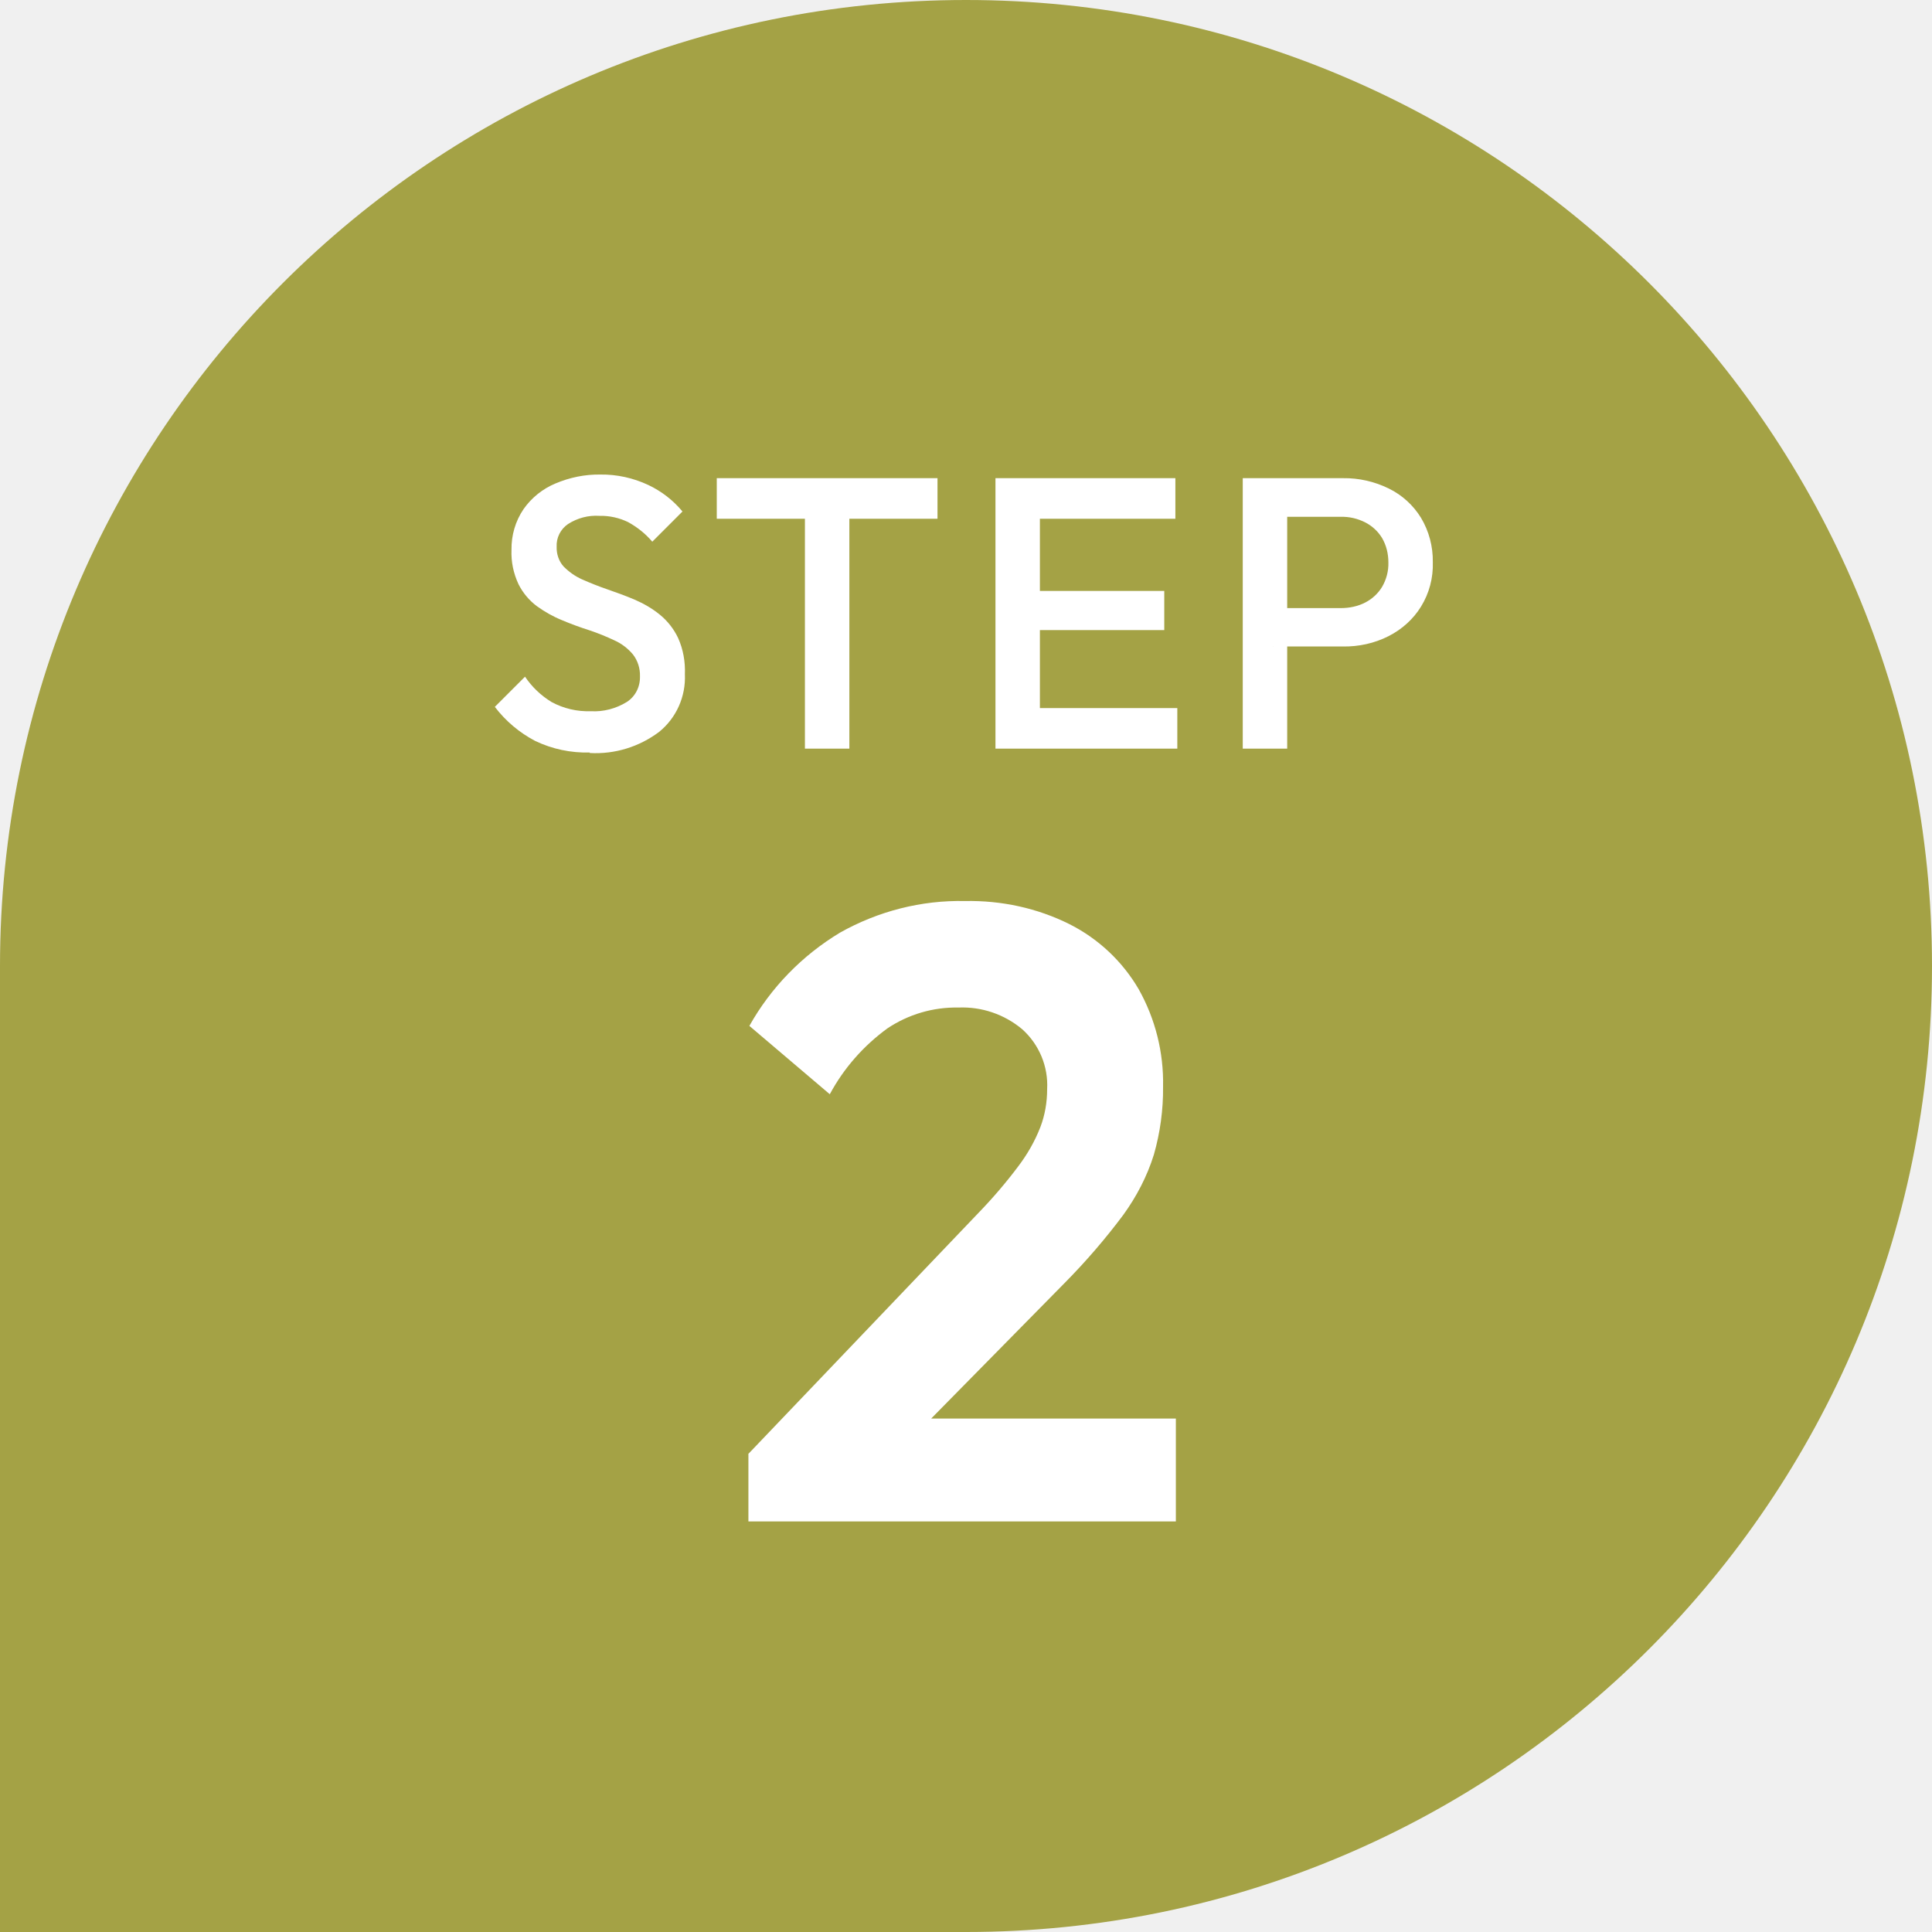
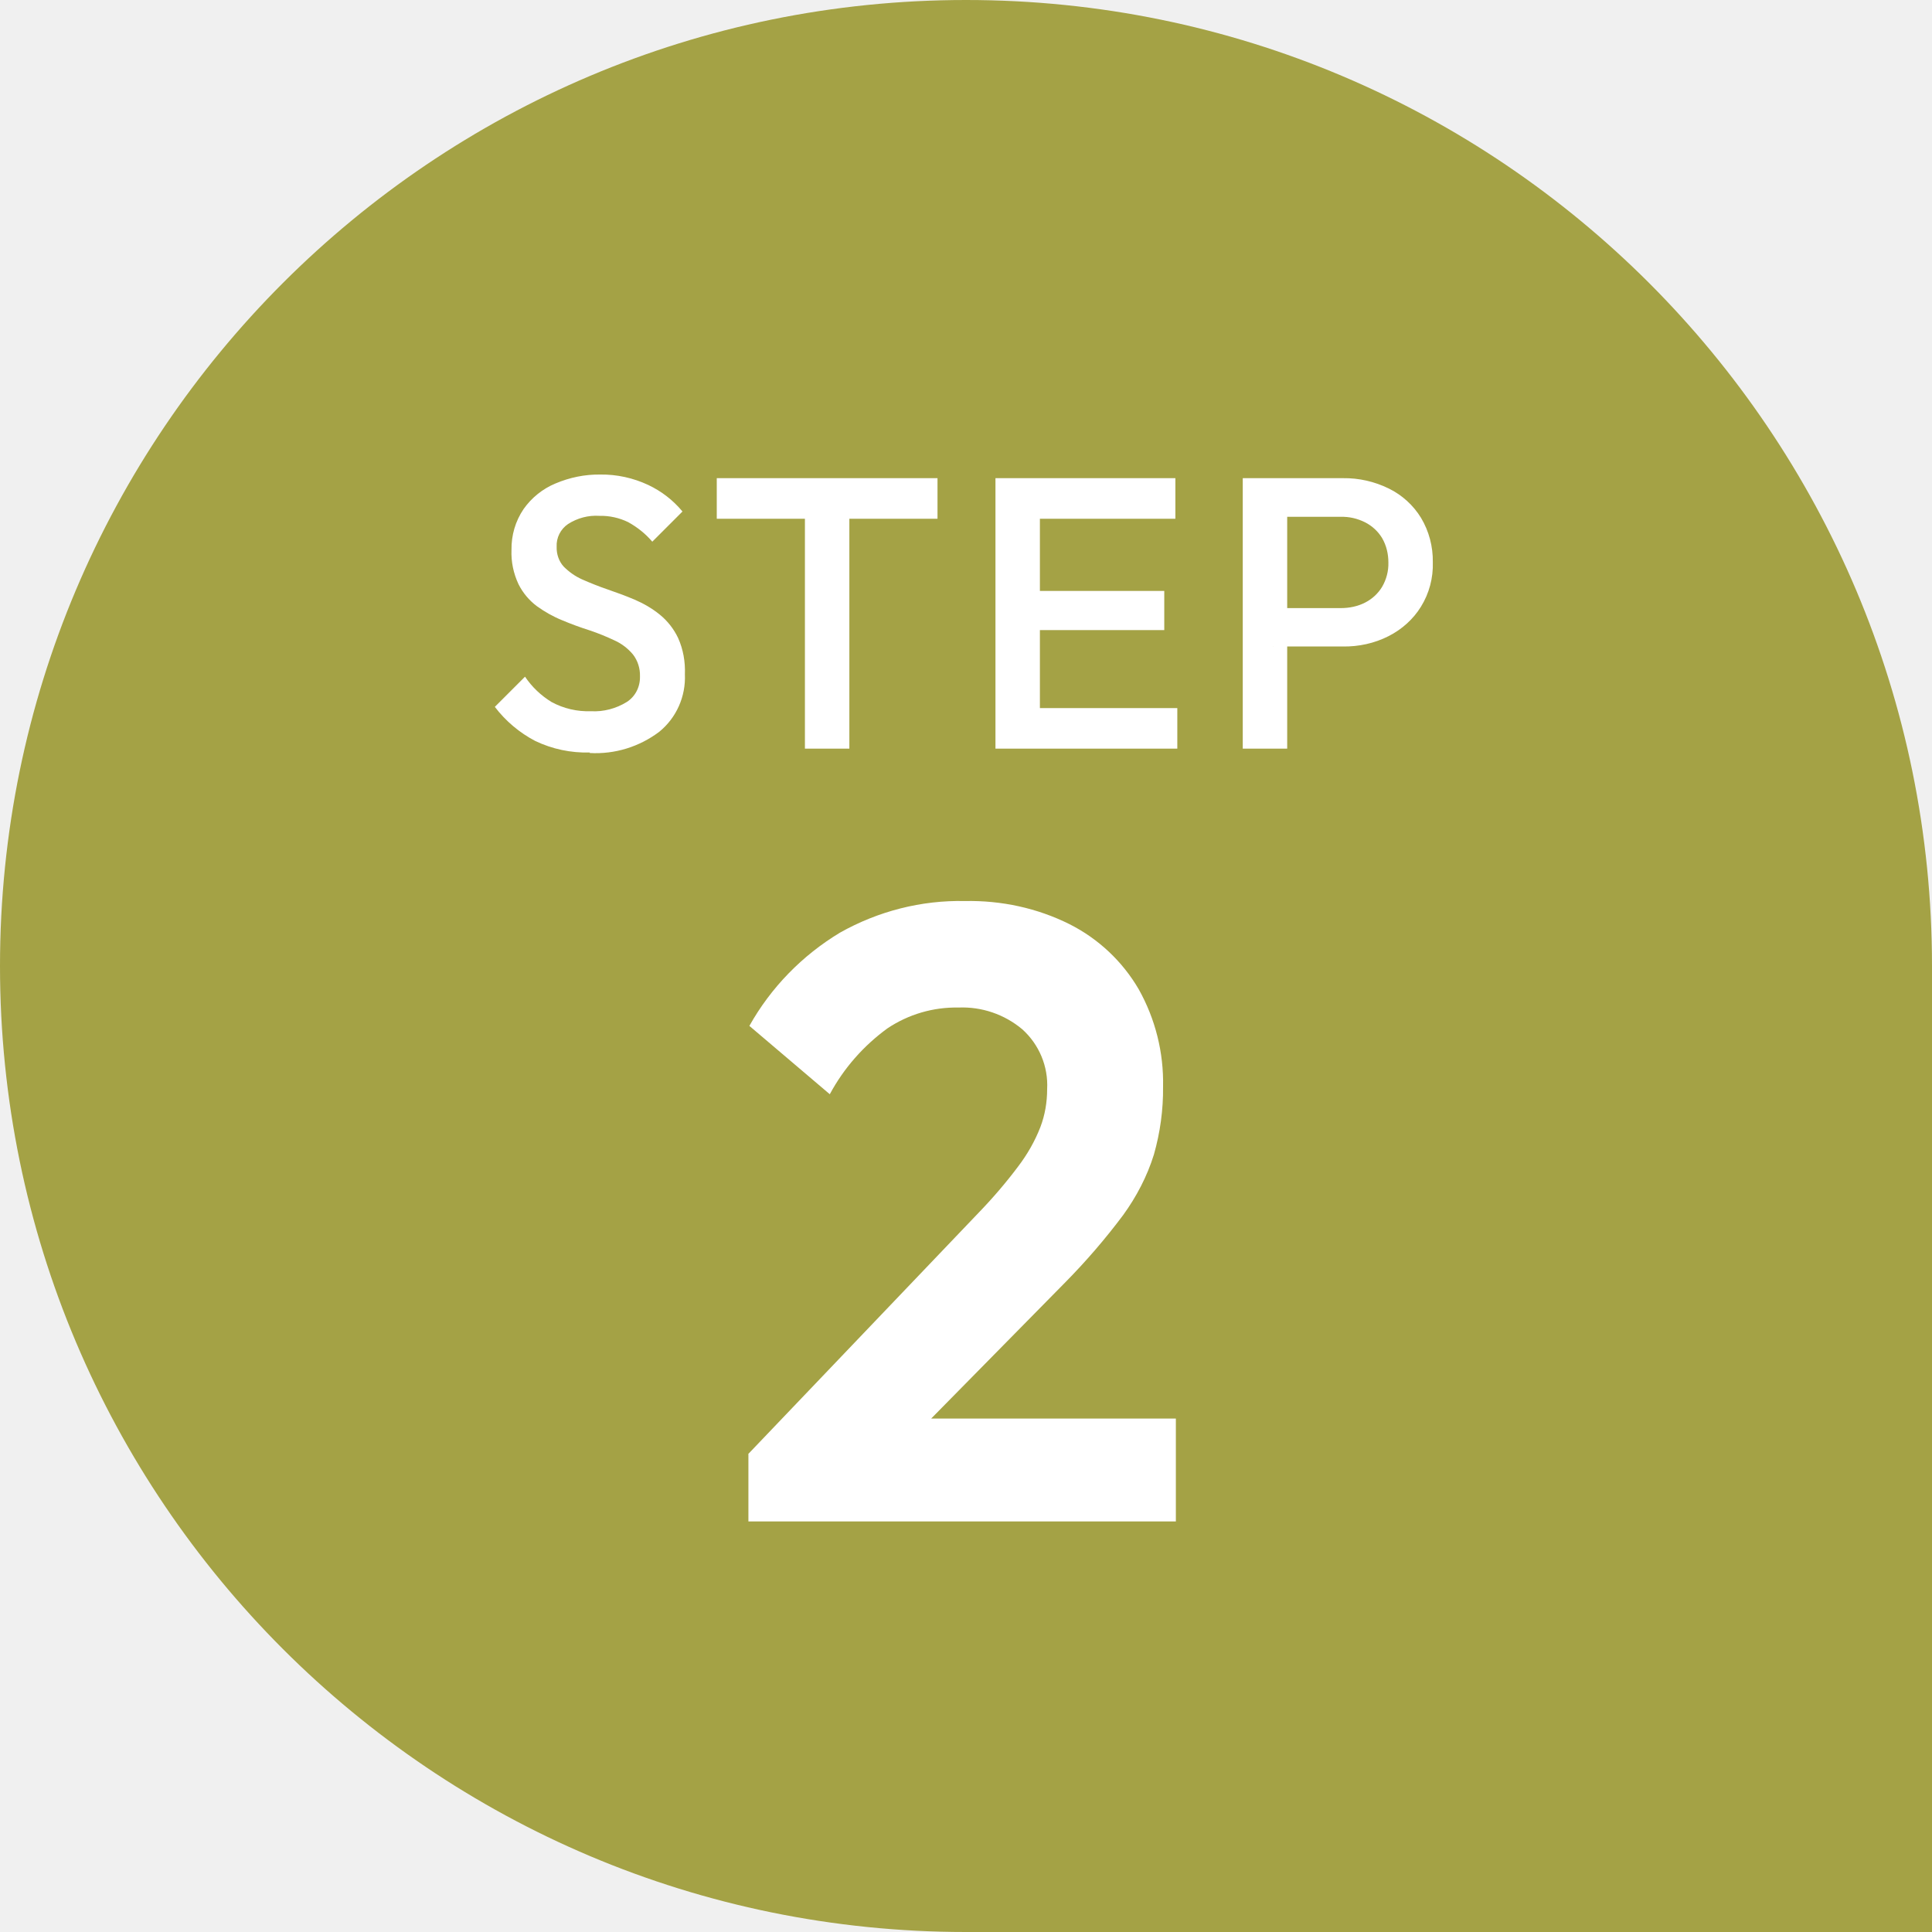
<svg xmlns="http://www.w3.org/2000/svg" id="a" data-name="Layer 1" viewBox="0 0 80 80">
  <g id="b" data-name="Component 9 2">
    <g id="c" data-name="Group 1808">
      <g id="d" data-name="Group 1803">
-         <path id="e" data-name="Union 15" d="m40,80H0v-40C0,17.91,17.91,0,40,0s40,17.91,40,40-17.91,40-40,40Z" style="fill: #a4a245;" />
+         <path id="e" data-name="Union 15" d="m40,80h40v-40C80,17.91,62.09,0,40,0S0,17.91,0,40s17.91,40,40,40Z" style="fill: #a4a245;" />
      </g>
      <g id="f" data-name="Group 1804">
        <path id="g" data-name="Path 4772" d="m30.99,60.2l9.52-9.97c.59-.61,1.14-1.25,1.65-1.93.38-.5.69-1.04.92-1.63.19-.5.28-1.03.28-1.57.05-.94-.33-1.85-1.03-2.48-.74-.62-1.68-.94-2.64-.9-1.05-.02-2.07.28-2.94.86-.99.72-1.81,1.65-2.39,2.73l-3.33-2.83c.89-1.59,2.19-2.92,3.75-3.86,1.58-.89,3.37-1.35,5.18-1.31,1.5-.03,2.99.29,4.33.96,1.19.6,2.19,1.54,2.86,2.69.69,1.23,1.04,2.62,1.01,4.04.01.95-.12,1.9-.38,2.81-.28.9-.72,1.74-1.27,2.5-.74.99-1.55,1.93-2.42,2.81l-6.96,7.07-6.15.02Zm0,2.8v-2.8l4.17-1.46h13.53v4.26h-17.69Z" style="fill: #fff;" />
        <path id="h" data-name="Path 4773" d="m24.42,31.16c-.78.02-1.55-.14-2.26-.48-.65-.34-1.22-.82-1.67-1.41l1.25-1.25c.29.43.66.78,1.1,1.05.5.27,1.06.4,1.63.38.52.03,1.04-.11,1.48-.38.36-.23.56-.63.55-1.06.01-.33-.09-.65-.29-.91-.21-.25-.47-.45-.76-.58-.34-.16-.68-.3-1.04-.42-.38-.12-.76-.26-1.14-.42-.37-.15-.72-.35-1.04-.58-.32-.24-.58-.55-.76-.91-.21-.45-.31-.93-.29-1.42-.01-.6.16-1.19.5-1.69.33-.47.79-.84,1.32-1.06.59-.25,1.22-.38,1.86-.37.68-.01,1.36.14,1.98.43.55.26,1.03.63,1.42,1.1l-1.25,1.25c-.28-.33-.62-.6-1-.81-.37-.18-.78-.27-1.19-.26-.46-.03-.91.09-1.3.34-.31.21-.49.57-.47.94-.01.3.09.6.29.82.22.22.47.4.76.53.34.15.69.29,1.04.41.38.13.76.27,1.14.43.37.16.72.36,1.04.62.32.26.58.59.76.97.21.47.3.98.28,1.5.04.92-.35,1.8-1.06,2.38-.82.62-1.84.94-2.88.88Zm8.91-.16v-10.88h1.84v10.88h-1.84Zm-3.65-9.52v-1.68h9.14v1.68h-9.14Zm11.54,9.52v-11.2h1.84v11.2h-1.84Zm1.26,0v-1.68h6.27v1.68h-6.27Zm0-4.91v-1.62h5.73v1.62h-5.73Zm0-4.61v-1.68h6.19v1.68h-6.19Zm10.24,5.3v-1.6h2.8c.35,0,.7-.07,1.01-.23.29-.15.53-.37.7-.65.18-.31.27-.66.26-1.01,0-.35-.08-.7-.26-1.01-.17-.28-.41-.5-.7-.65-.32-.16-.66-.24-1.02-.23h-2.8v-1.6h2.9c.66-.01,1.31.14,1.9.43.55.27,1.01.69,1.33,1.21.33.55.5,1.19.49,1.84.02.65-.15,1.29-.49,1.84-.32.52-.79.94-1.34,1.22-.59.3-1.24.44-1.9.43h-2.89Zm-1.26,4.22v-11.2h1.84v11.2h-1.84Z" style="fill: #fff;" />
      </g>
    </g>
  </g>
</svg>
